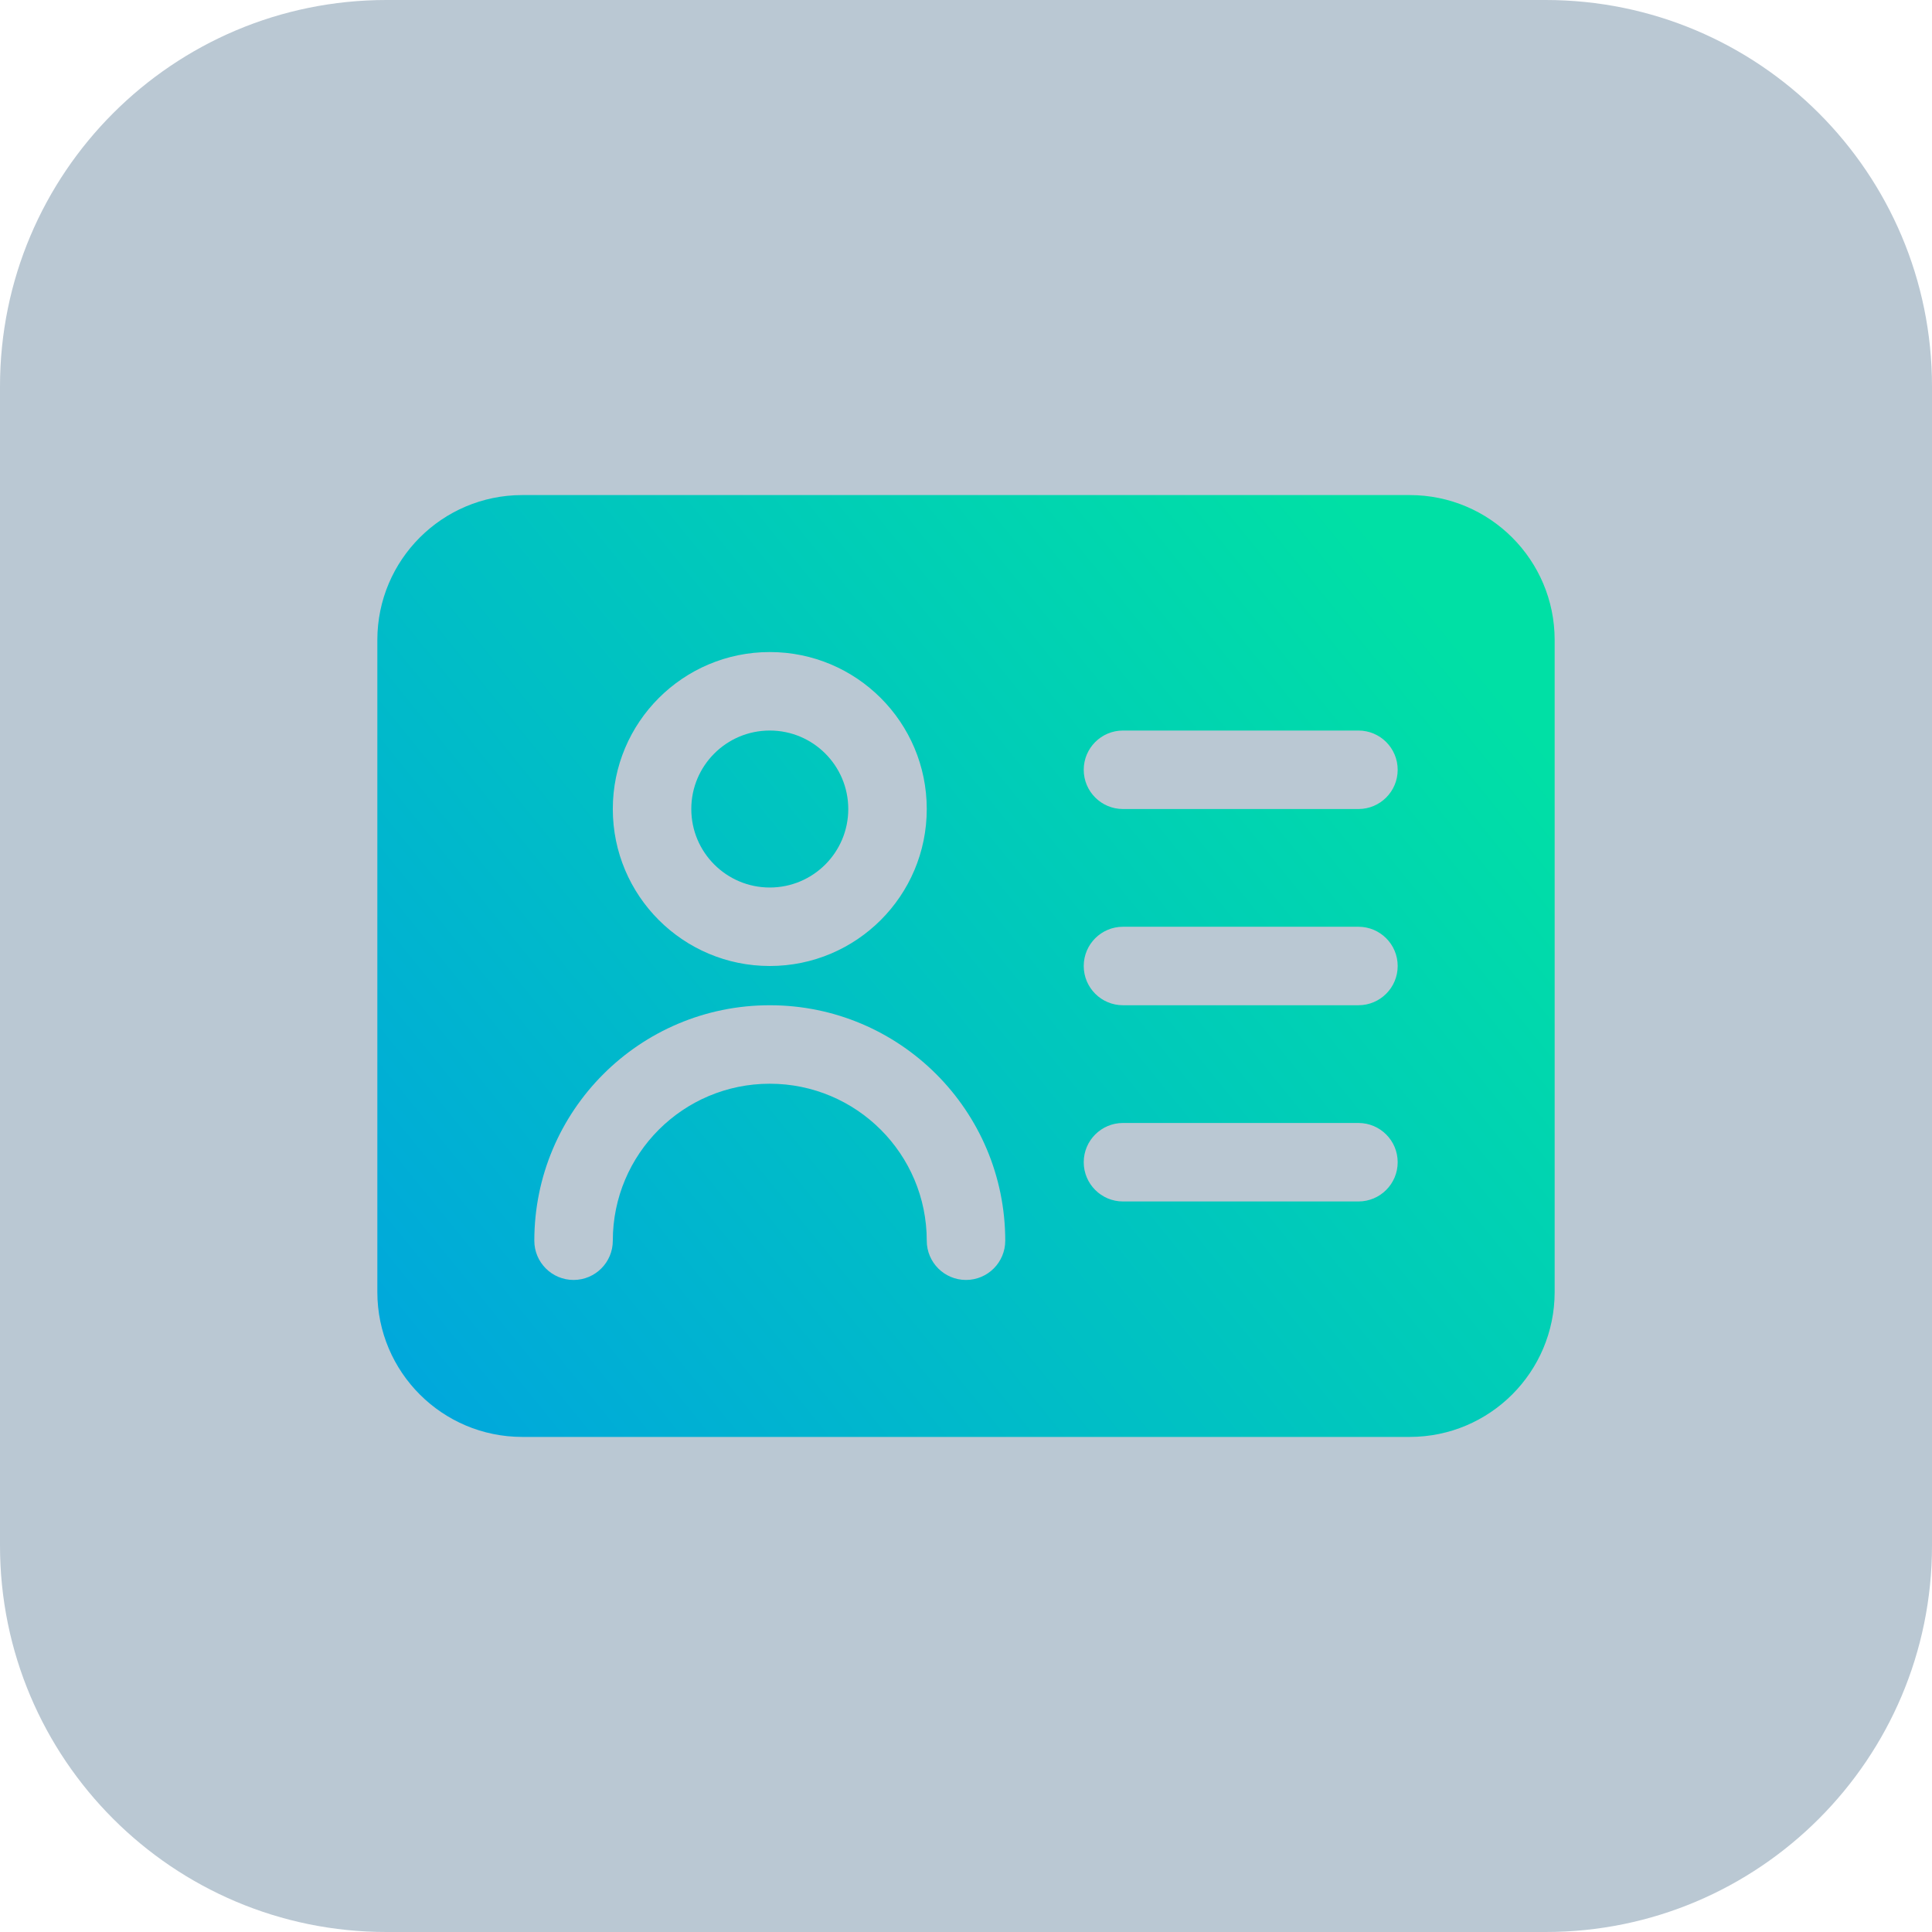
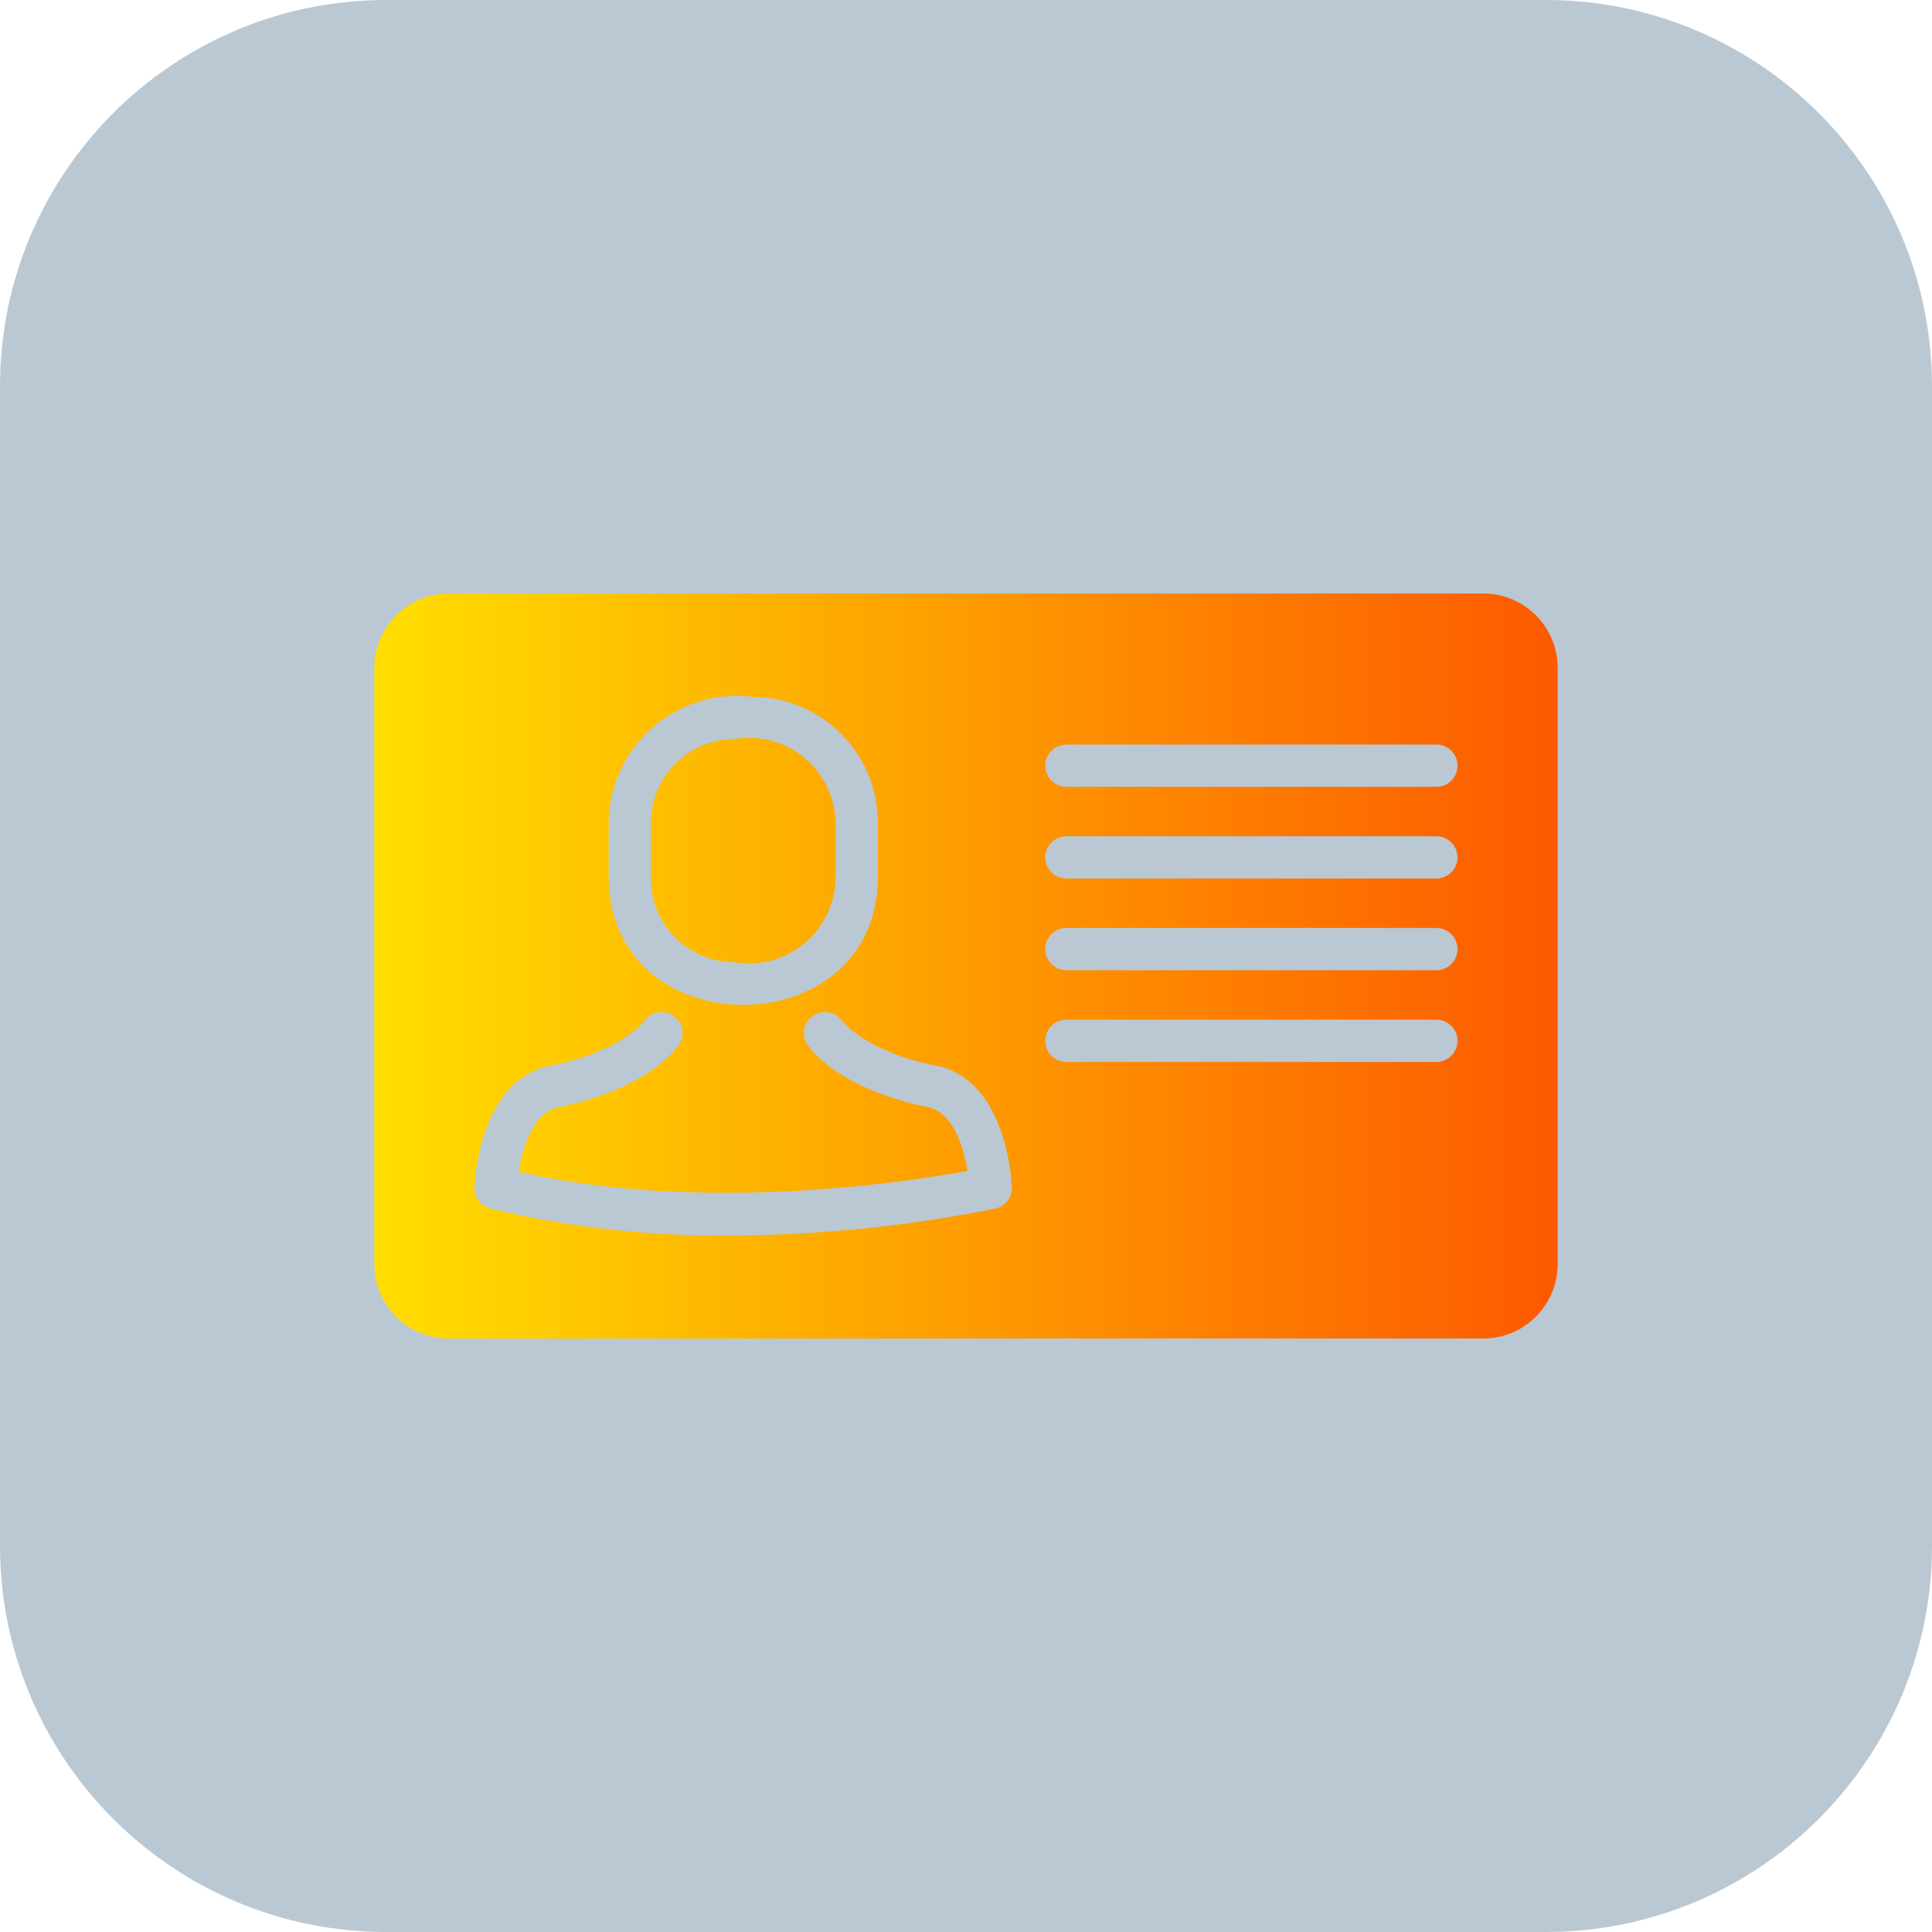
- <svg xmlns="http://www.w3.org/2000/svg" xmlns:xlink="http://www.w3.org/1999/xlink" version="1.1" width="512" height="512" x="0" y="0" viewBox="0 0 32 32" style="enable-background:new 0 0 512 512" xml:space="preserve">
-   <rect width="32" height="32" rx="6.4" ry="6.4" fill="#bac8d3" shape="rounded" />
-   <g transform="matrix(0.65,0,0,0.65,5.6,5.6)">
-     <linearGradient id="a" x1="-4.729" x2="23.766" y1="24.766" y2="1.639" gradientUnits="userSpaceOnUse">
-       <stop offset="0" stop-color="#00a1e2" />
-       <stop offset="1" stop-color="#00e0a5" />
+ <svg xmlns="http://www.w3.org/2000/svg" version="1.1" width="512" height="512" x="0" y="0" viewBox="0 0 64 64" style="enable-background:new 0 0 512 512" xml:space="preserve">
+   <rect width="64" height="64" rx="12.8" ry="12.8" fill="#bac8d3" shape="rounded" />
+   <g transform="matrix(0.7,0,0,0.7,9.6,9.6)">
+     <linearGradient id="a" x1="4" x2="60" y1="32" y2="32" gradientUnits="userSpaceOnUse">
+       <stop offset="0" stop-color="#ffde00" />
+       <stop offset="1" stop-color="#fd5900" />
    </linearGradient>
-     <linearGradient xlink:href="#a" id="b" x1="-.786" x2="27.709" y1="29.624" y2="6.497" />
-     <circle cx="11" cy="12" r="2" fill="url(#a)" opacity="1" data-original="url(#a)" />
-     <path fill="url(#b)" d="M27.311 4H4.689A3.693 3.693 0 0 0 1 7.689v16.622A3.693 3.693 0 0 0 4.689 28h22.622A3.693 3.693 0 0 0 31 24.311V7.689A3.693 3.693 0 0 0 27.311 4zM11 8a4 4 0 1 1-4 4 4 4 0 0 1 4-4zm5 16a1 1 0 0 1-1-1 4 4 0 0 0-8 0 1 1 0 0 1-2 0 6 6 0 0 1 12 0 1 1 0 0 1-1 1zm10-2h-6a1 1 0 0 1 0-2h6a1 1 0 0 1 0 2zm0-5h-6a1 1 0 0 1 0-2h6a1 1 0 0 1 0 2zm0-5h-6a1 1 0 0 1 0-2h6a1 1 0 0 1 0 2z" opacity="1" data-original="url(#b)" />
+     <path fill="url(#a)" d="M56.48 14.37H7.52A3.525 3.525 0 0 0 4 17.89v28.22a3.525 3.525 0 0 0 3.52 3.52h48.96A3.525 3.525 0 0 0 60 46.11V17.89a3.525 3.525 0 0 0-3.52-3.52zM16.83 34.53a1 1 0 0 1 1.56 1.25c-1.71 2.14-5.24 2.82-5.77 2.92-1.18.35-1.63 2.02-1.79 3.04 8.69 1.97 18.33.49 21.24-.04-.16-1.02-.61-2.66-1.77-3-.54-.1-4.07-.78-5.77-2.92a1 1 0 0 1 1.56-1.25c1.16 1.427 3.7 2.057 4.68 2.22 3.22.86 3.39 5.53 3.4 5.73a1 1 0 0 1-.79 1 63.884 63.884 0 0 1-12.69 1.27A45.982 45.982 0 0 1 9.5 43.48a1.007 1.007 0 0 1-.76-1c.01-.2.18-4.87 3.4-5.73.986-.163 3.532-.794 4.69-2.22zm-1.74-6.66v-2.66a6.064 6.064 0 0 1 6.79-5.95 5.958 5.958 0 0 1 5.95 5.95v2.66c-.121 7.96-12.626 7.959-12.74 0zm21.66 2.33h17.51a1 1 0 0 1 0 2H36.75a1 1 0 0 1 0-2zm-1-3.34a1.003 1.003 0 0 1 1-1h17.51a1 1 0 0 1 0 2H36.75a1.003 1.003 0 0 1-1-1zm1 7.68h17.51a1 1 0 0 1 0 2H36.75a1 1 0 0 1 0-2zm17.51-11.02H36.75a1 1 0 0 1 0-2h17.51a1 1 0 0 1 0 2zm-37.17 4.35v-2.66a3.958 3.958 0 0 1 3.95-3.95 4.096 4.096 0 0 1 4.79 3.95v2.66a4.097 4.097 0 0 1-4.79 3.95 3.958 3.958 0 0 1-3.95-3.95z" opacity="1" data-original="url(#a)" />
  </g>
</svg>
